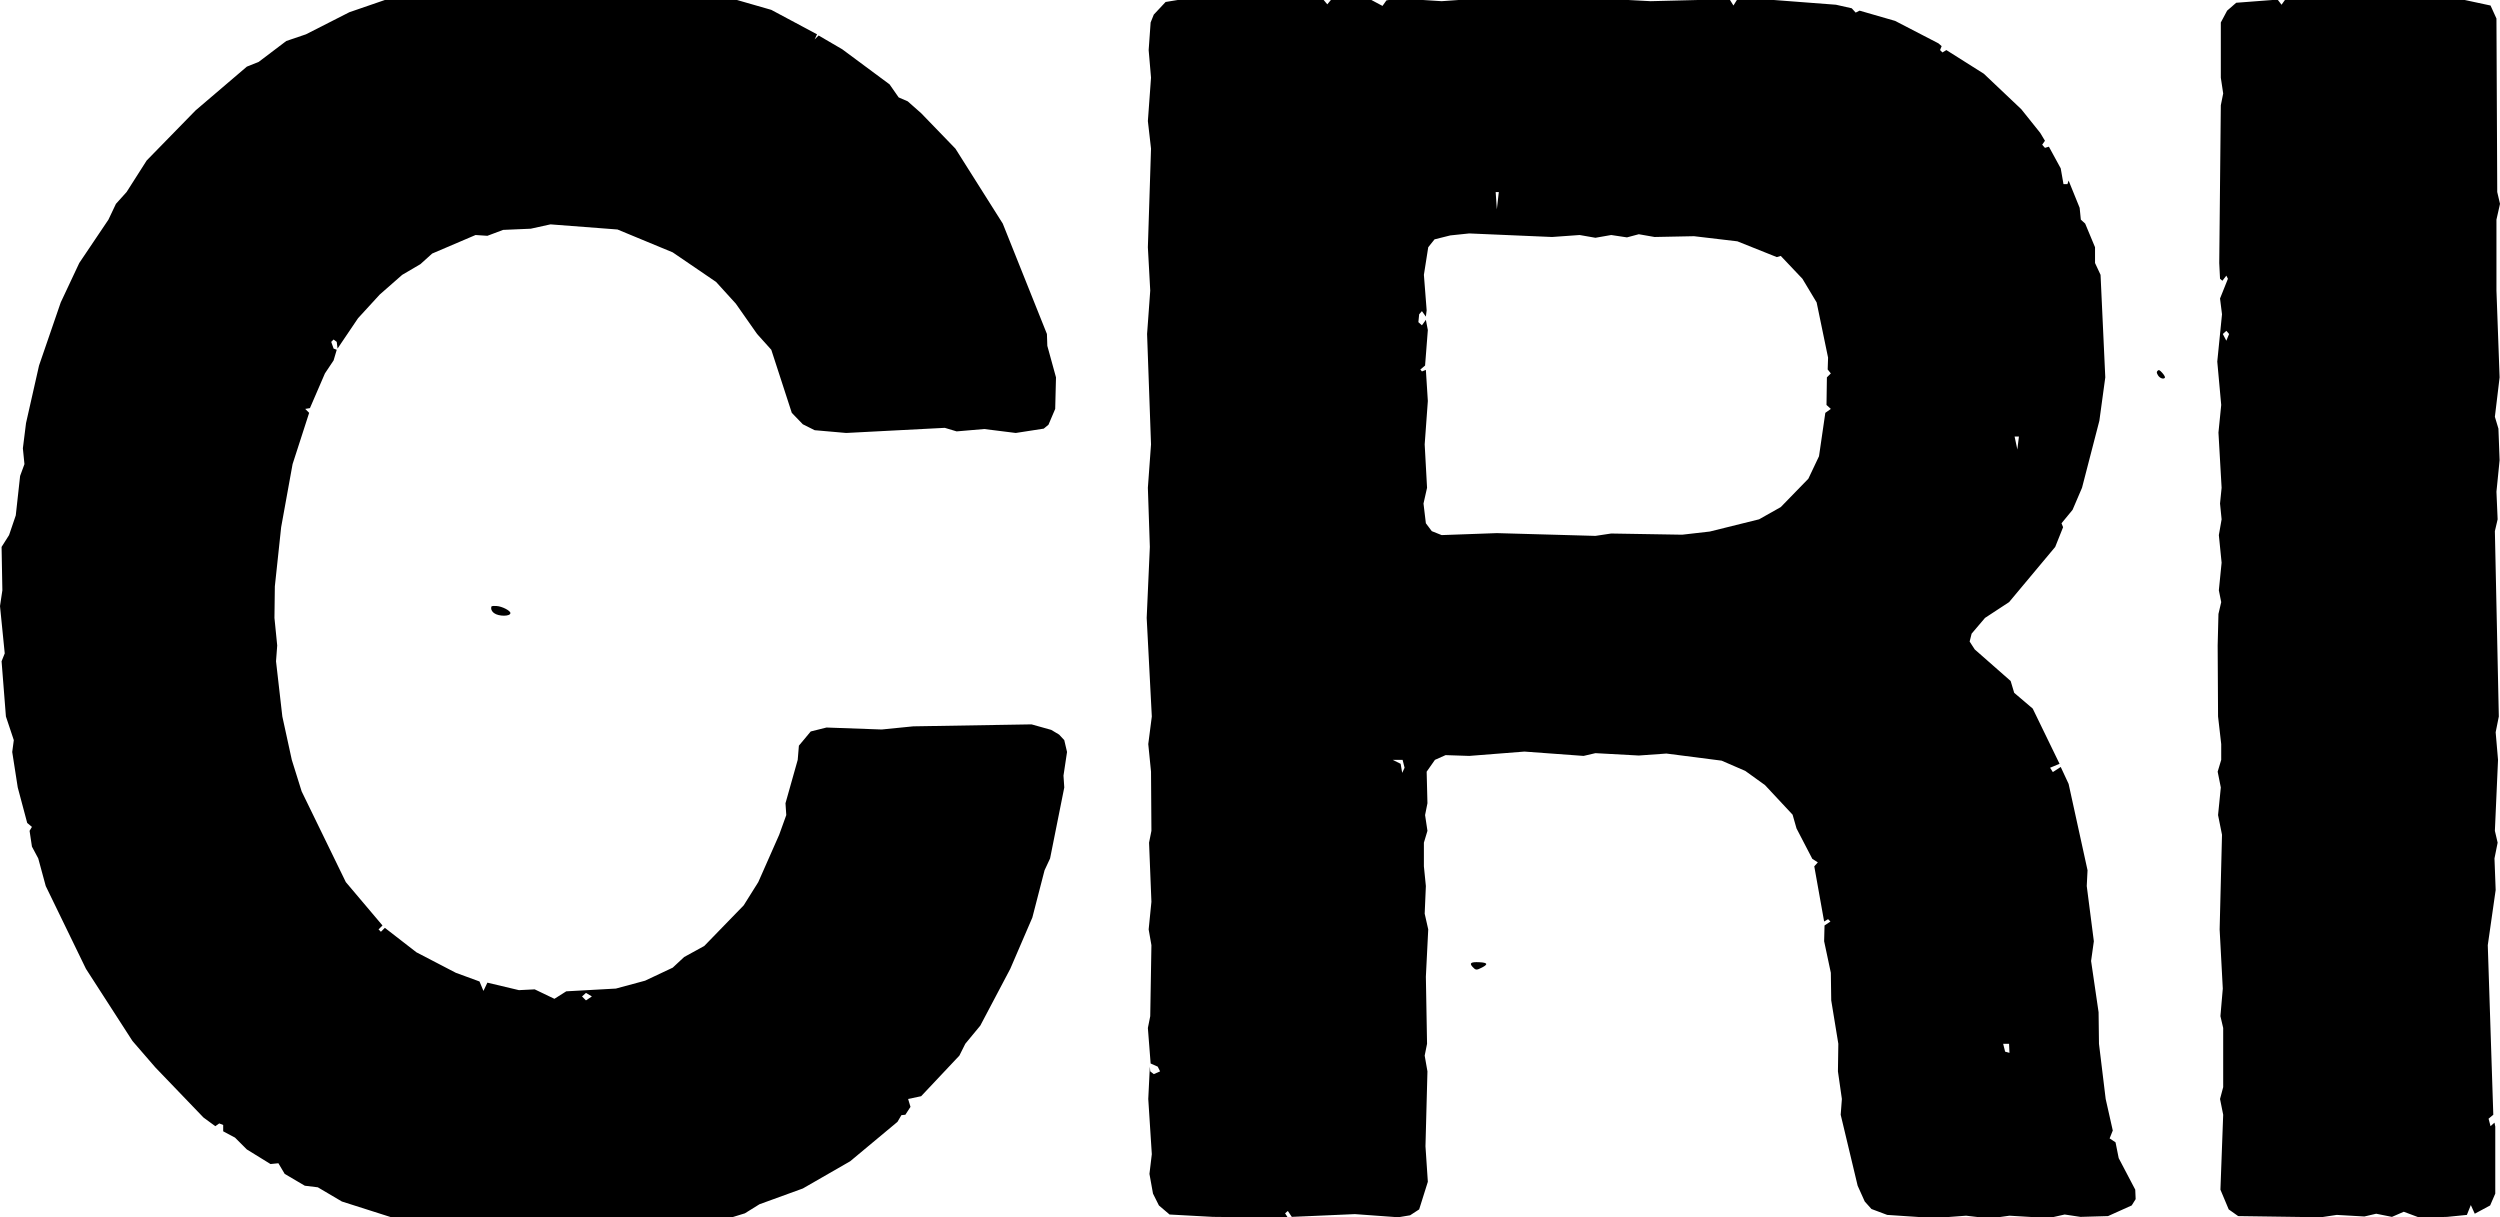
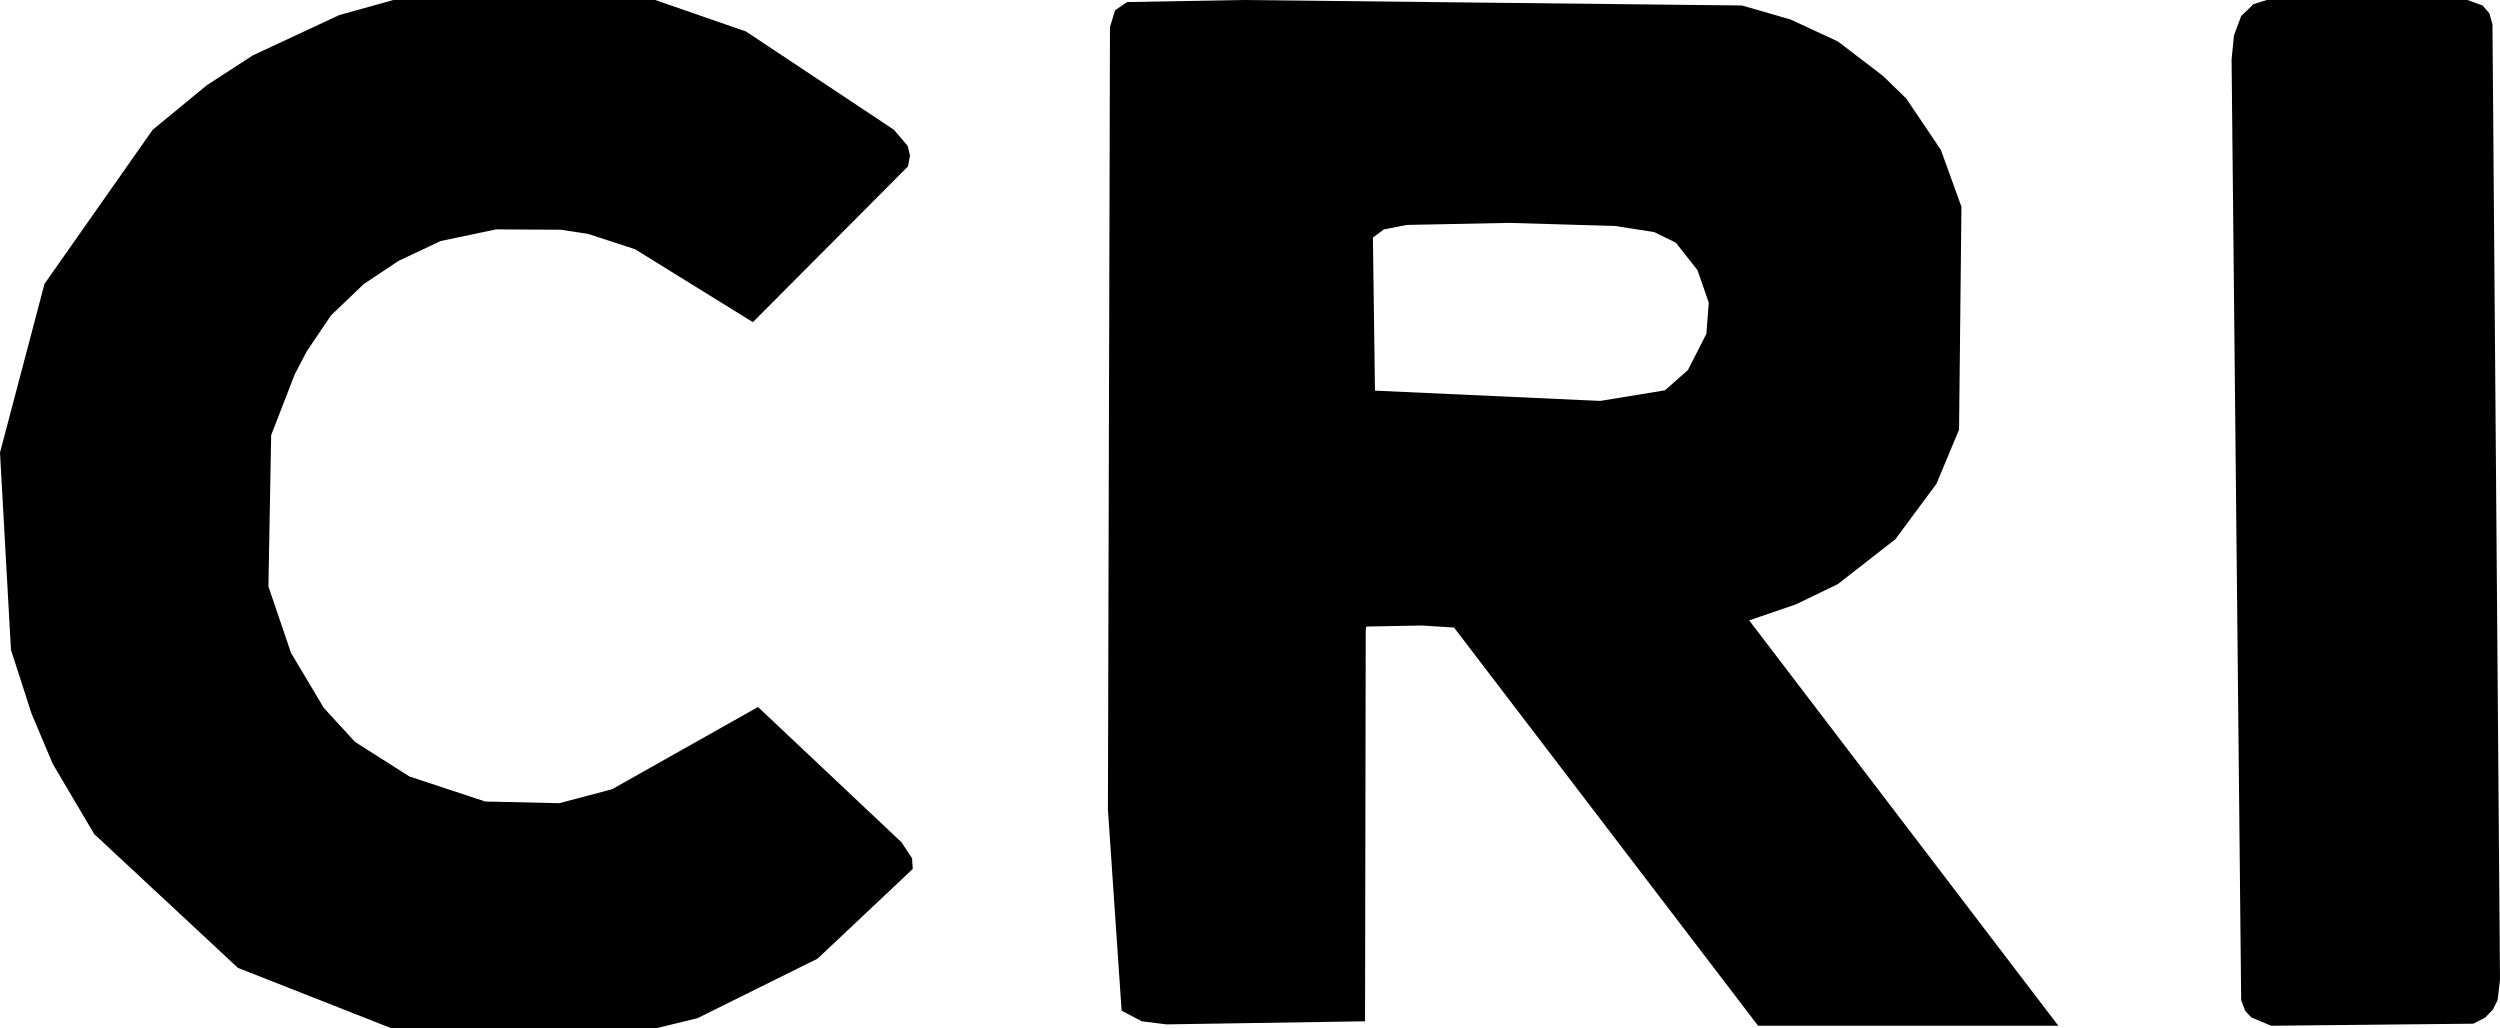
- <svg xmlns="http://www.w3.org/2000/svg" viewBox="160.4 160.3 634 308.5" overflow="visible">
-   <path fill="currentColor" fill-rule="evenodd" d="M304.7 153L314 153.3L332 155.9L356 162.8L367.6 169L367 170.3L368 169.3L374 172.8L386 181.7L388.3 185L390.6 186L394 189L402.7 198L414.7 217L425.9 245L426 248L428.2 256L428 264L426.3 268L425.1 269L418 270.1L410 269.1L403 269.7L400 268.8L375 270.1L367 269.4L364 267.9L361.2 265L356 249L352.4 245L347 237.3L342 231.8L331 224.3L317 218.5L300 217.2L295 218.3L288 218.6L284 220.1L281 219.9L270 224.6L267 227.3L262.4 230L256.7 235L251.2 241L246 248.7L245.8 247L245 246.4L244.4 247L245 248.7L245.8 249L245 251.7L242.8 255L239 263.8L237.8 264L238.8 265L234.6 278L231.7 294L230.1 309L230 317L230.7 324L230.4 328L232 342L234.4 353L236.9 361L248.1 384L257.4 395L256.4 396L257 396.6L258 395.6L266 401.8L276 407L282 409.2L283 411.6L284 409.5L292 411.4L296 411.2L301 413.6L304 411.7L316.6 411L324 409L331 405.7L333.9 403L339 400.2L349 389.9L352.7 384L358 372L359.8 367L359.6 364L362.7 353L363 349.4L366 345.8L370 344.8L384 345.3L392 344.5L422 344L427 345.4L429 346.6L430.3 348L431 351L430.1 357L430.3 360L426.7 378L425.3 381L422.2 393L416.6 406L409 420.4L405.2 425L403.7 428L394 438.3L390.7 439L391.3 441L390 443L389 443.1L388 444.8L376 454.8L364 461.7L353 465.7L349.3 468L335 472.4L320 474.9L309 475.7L288 474.1L284 474.7L270 472.3L247.1 465L241 461.4L237.7 461L232.6 458L231 455.3L229 455.5L223 451.8L220 448.8L217 447.2L217 445.6L216 445.2L215 445.9L212 443.7L199.8 431L194 424.3L182.2 406L172 385L170.1 378L168.5 375L167.9 371L168.5 370L167.3 369L164.9 360L163.5 351L163.9 348L161.9 342L160.8 328L161.6 326L160.4 314L161 310L160.8 299L162.7 296L164.4 291L165.5 281L166.6 278L166.2 274L167 267.6L170.3 253L175.8 237L180.5 227L187.9 216L189.8 212L192.5 209L197.6 201L210 188.3L223 177.2L226 176L233 170.7L238 169L249 163.4L267 157.2L274 156.1L277 154.9L284 154.9L288 153.6ZM460.9 160L496 160.2L497 161.4L498 160.2L508 160.2L511 161.8L512 160.4L515 159.9L526 160.6L536 159.9L558 160.3L562 159.7L579 160.6L599 160.1L600 161.7L601 160.1L605 159.9L626 161.5L630 162.4L631 163.5L632 163L641 165.6L652 171.3L652.8 172L652.4 173L653 173.6L654 173L663.5 179L673 188L677.8 194L679 196L678.3 197L679 197.8L680 197.5L683 203L683.7 207L684.7 207L685 206.1L687.8 213L688.1 216L689.2 217L691.7 223L691.7 227L693.1 230L694.3 256L692.8 267L688.4 284L686 289.6L683.2 293L683.6 294L681.6 299L669.9 313L663.8 317L660.4 321L659.9 323L661.2 325L670.3 333L671.2 336L675.9 340L682.7 354L680.3 355L681 356.1L683 354.8L685 359.1L689.8 381L689.6 385L691.4 399L690.7 404L692.6 417L692.7 425L694.4 439L696.2 447L695.4 449L696.9 450L697.7 454L701.9 462L702 464.4L701 466L695 468.7L688 468.9L684 468.3L680 469.2L670 468.6L665 469.3L659 468.6L651 469.2L639 468.4L635 466.9L633.3 465L631.5 461L627.2 443L627.5 439L626.5 432L626.6 425L624.8 414L624.7 407L623 399L623.1 395L624.6 394L624 393.4L623 394L620.5 380L621.4 379L620 378.1L616 370.4L615 366.9L608 359.4L603 355.8L597 353.2L583 351.4L576 351.9L565 351.3L562 352L547 350.9L533 352L527 351.8L524.3 353L522.2 356L522.4 364L521.8 367L522.4 371L521.5 374L521.5 380L522 385L521.7 392L522.6 396L522 408L522.3 425L521.7 428L522.4 432L521.9 451L522.5 460L520.3 467L518 468.5L515 469L504 468.2L488 468.9L487 467.4L486.3 468L487 469.1L468 468.9L457 468.3L454.3 466L452.8 463L451.9 458L452.5 453L451.6 439L452 430.8L452.1 432L453 432.7L454.6 432L454 430.8L452.2 430L451.5 421L452.1 418L452.4 400L451.7 396L452.4 389L451.8 374L452.4 371L452.3 356L451.6 349L452.5 342L451.2 317L452 299L451.5 284L452.3 273L451.3 245L452.1 234L451.5 223L452.3 198L451.5 191L452.3 180L451.7 173L452.2 166L453 164L456 160.8ZM727.5 161L738 160.2L739 161.5L740 160.1L741 160.1L785 160.2L792 161.7L793.5 165L793.7 209L794.4 212L793.5 216L793.5 234L794.3 256L793.1 266L794 269L794.3 277L793.5 285L793.8 292L793.1 295L794.1 342L793.3 346L793.9 353L793.1 371L793.8 374L793 378L793.3 386L791.3 400L792.7 443L791.5 444L792 445.9L793 445L793.2 446L793.2 463L791.9 466L788 468.1L787 465.9L786 468.4L781 468.9L774 469.1L770 467.6L767 468.9L763 468.1L760 468.8L753 468.4L749 469L728 468.7L725.6 467L723.5 462L724.2 443L723.4 439L724.2 436L724.2 421L723.5 418L724.1 411L723.3 396L723.9 372L722.9 367L723.6 360L722.8 356L723.7 353L723.7 349L722.9 342L722.8 324L723 316L723.7 313L723.1 310L723.8 303L723.1 296L723.8 292L723.4 288L723.8 284L723 270L723.7 263L722.7 252L723.9 240L723.4 236L725.4 231L725 230.2L724 231.5L723.4 231L723.2 227L723.6 187L724.2 184L723.6 180L723.6 166L725.2 163ZM539.7 209L540.5 209L540 213.4ZM528.2 220L533 219.5L554 220.4L561 219.9L565 220.6L569 219.9L573 220.5L576 219.7L580 220.4L590 220.2L601 221.5L611 225.5L612 225.2L617.5 231L621.1 237L624 251L623.9 254L624.7 255L623.7 256L623.6 263L624.7 264L623.3 265L621.7 276L619 281.7L612 288.9L606.5 292L594 295.1L587 295.9L569 295.6L565 296.2L540 295.5L526 296L523.5 295L522 293L521.4 288L522.3 284L521.7 273L522.5 262L522 254.1L521 254.5L520.6 254L521.8 253L522.5 244L522 241.4L521 242.8L520.1 242L520.3 240L521 239.2L522 240.6L522.2 239L521.5 230L522.6 223L524.2 221ZM724.1 245L725 244.2L725.7 245L725 246.7ZM671.3 271L672.4 271L672 274.3ZM513.6 353L516.1 353L516.6 355L516 356.3L515.6 354ZM308 413L309 412.1L310.5 413L309 414ZM668.4 425L669.9 425L670 427.3L668.9 427ZM285.69 315.78C285.26 315.48 284.96 314.98 284.96 314.57C284.96 313.95 285.04 313.93 286.37 313.99C287.71 314.07 289.84 315.16 289.84 315.77C289.84 316.66 286.86 316.67 285.69 315.78ZM536.24 405.66C537.85 404.83 537.66 404.42 535.56 404.32C533.4 404.22 532.95 404.54 533.86 405.52C534.65 406.37 534.83 406.38 536.24 405.66ZM707.64 255.43C707.29 254.81 707.28 254.61 707.59 254.31C707.88 254.02 708.09 254.13 708.77 254.88C709.22 255.38 709.52 255.93 709.43 256.07C709.11 256.58 708.07 256.21 707.64 255.43Z" />
+ <svg xmlns="http://www.w3.org/2000/svg" viewBox="0.4 0 730.2 300" overflow="visible">
+   <path fill="currentColor" fill-rule="evenodd" d="M155.7 -4.7L188.3 -1.2L218.3 9.2L261.5 37.9L265.5 42.6L266.2 45.4L265.6 48.6L220.3 94.1L185.9 72.8L172.1 68.3L164.2 67.1L145.3 67L129.1 70.4L116.8 76.2L106.6 83L97.1 92.1L90 102.6L86.5 109.3L79.6 127.1L78.8 171.3L85.4 190.7L95 206.8L104.1 216.7L120 226.8L142.1 234.1L163.8 234.6L179.2 230.5L221.8 206.5L263.7 246L266.8 250.7L267 253.8L239.2 280L204.1 297.4L175.7 304.3L122 303.2L69.9 282.7L27.9 243.6L15.8 223.1L9.6 208.4L3.6 189.8L0.4 132.2L13.4 82.9L45 37.9L60.8 24.9L74.2 16.2L99.5 4.4L123.9 -2.4ZM363.4 0L509.2 1.6L523.4 5.7L537.2 12.1L550.3 22.1L557.2 28.8L567.3 43.8L573.3 60.4L572.6 125.5L566 141.3L554 157.5L537.2 170.6L525 176.5L511.3 181.2L601.6 299.6L513.9 299.6L425.1 183.3L415.7 182.7L399.5 183L399.3 183.9L399.1 298.3L341.1 299.2L333.9 298.3L328 295.2L324 236.4L324.6 7.9L326.1 3L329.6 0.6ZM662.5 0L720.8 -0.1L725.5 1.6L727.5 3.9L728.4 7.1L730.6 286.2L729.9 292.1L728.5 294.9L726.3 297.2L722.8 299L663.8 299.6L658 297.2L656.2 295.3L655 292.1L652.2 17.4L652.9 10.3L655 4.7L658.6 1.2ZM441.1 65.1L472.1 66L483.6 67.8L489.9 70.9L496.2 78.9L499.5 88.4L498.8 97.5L493.4 108.1L486.7 114L467.8 117.1L402 114.1L401.4 69.4L404.6 67L411.3 65.7Z" />
</svg>
